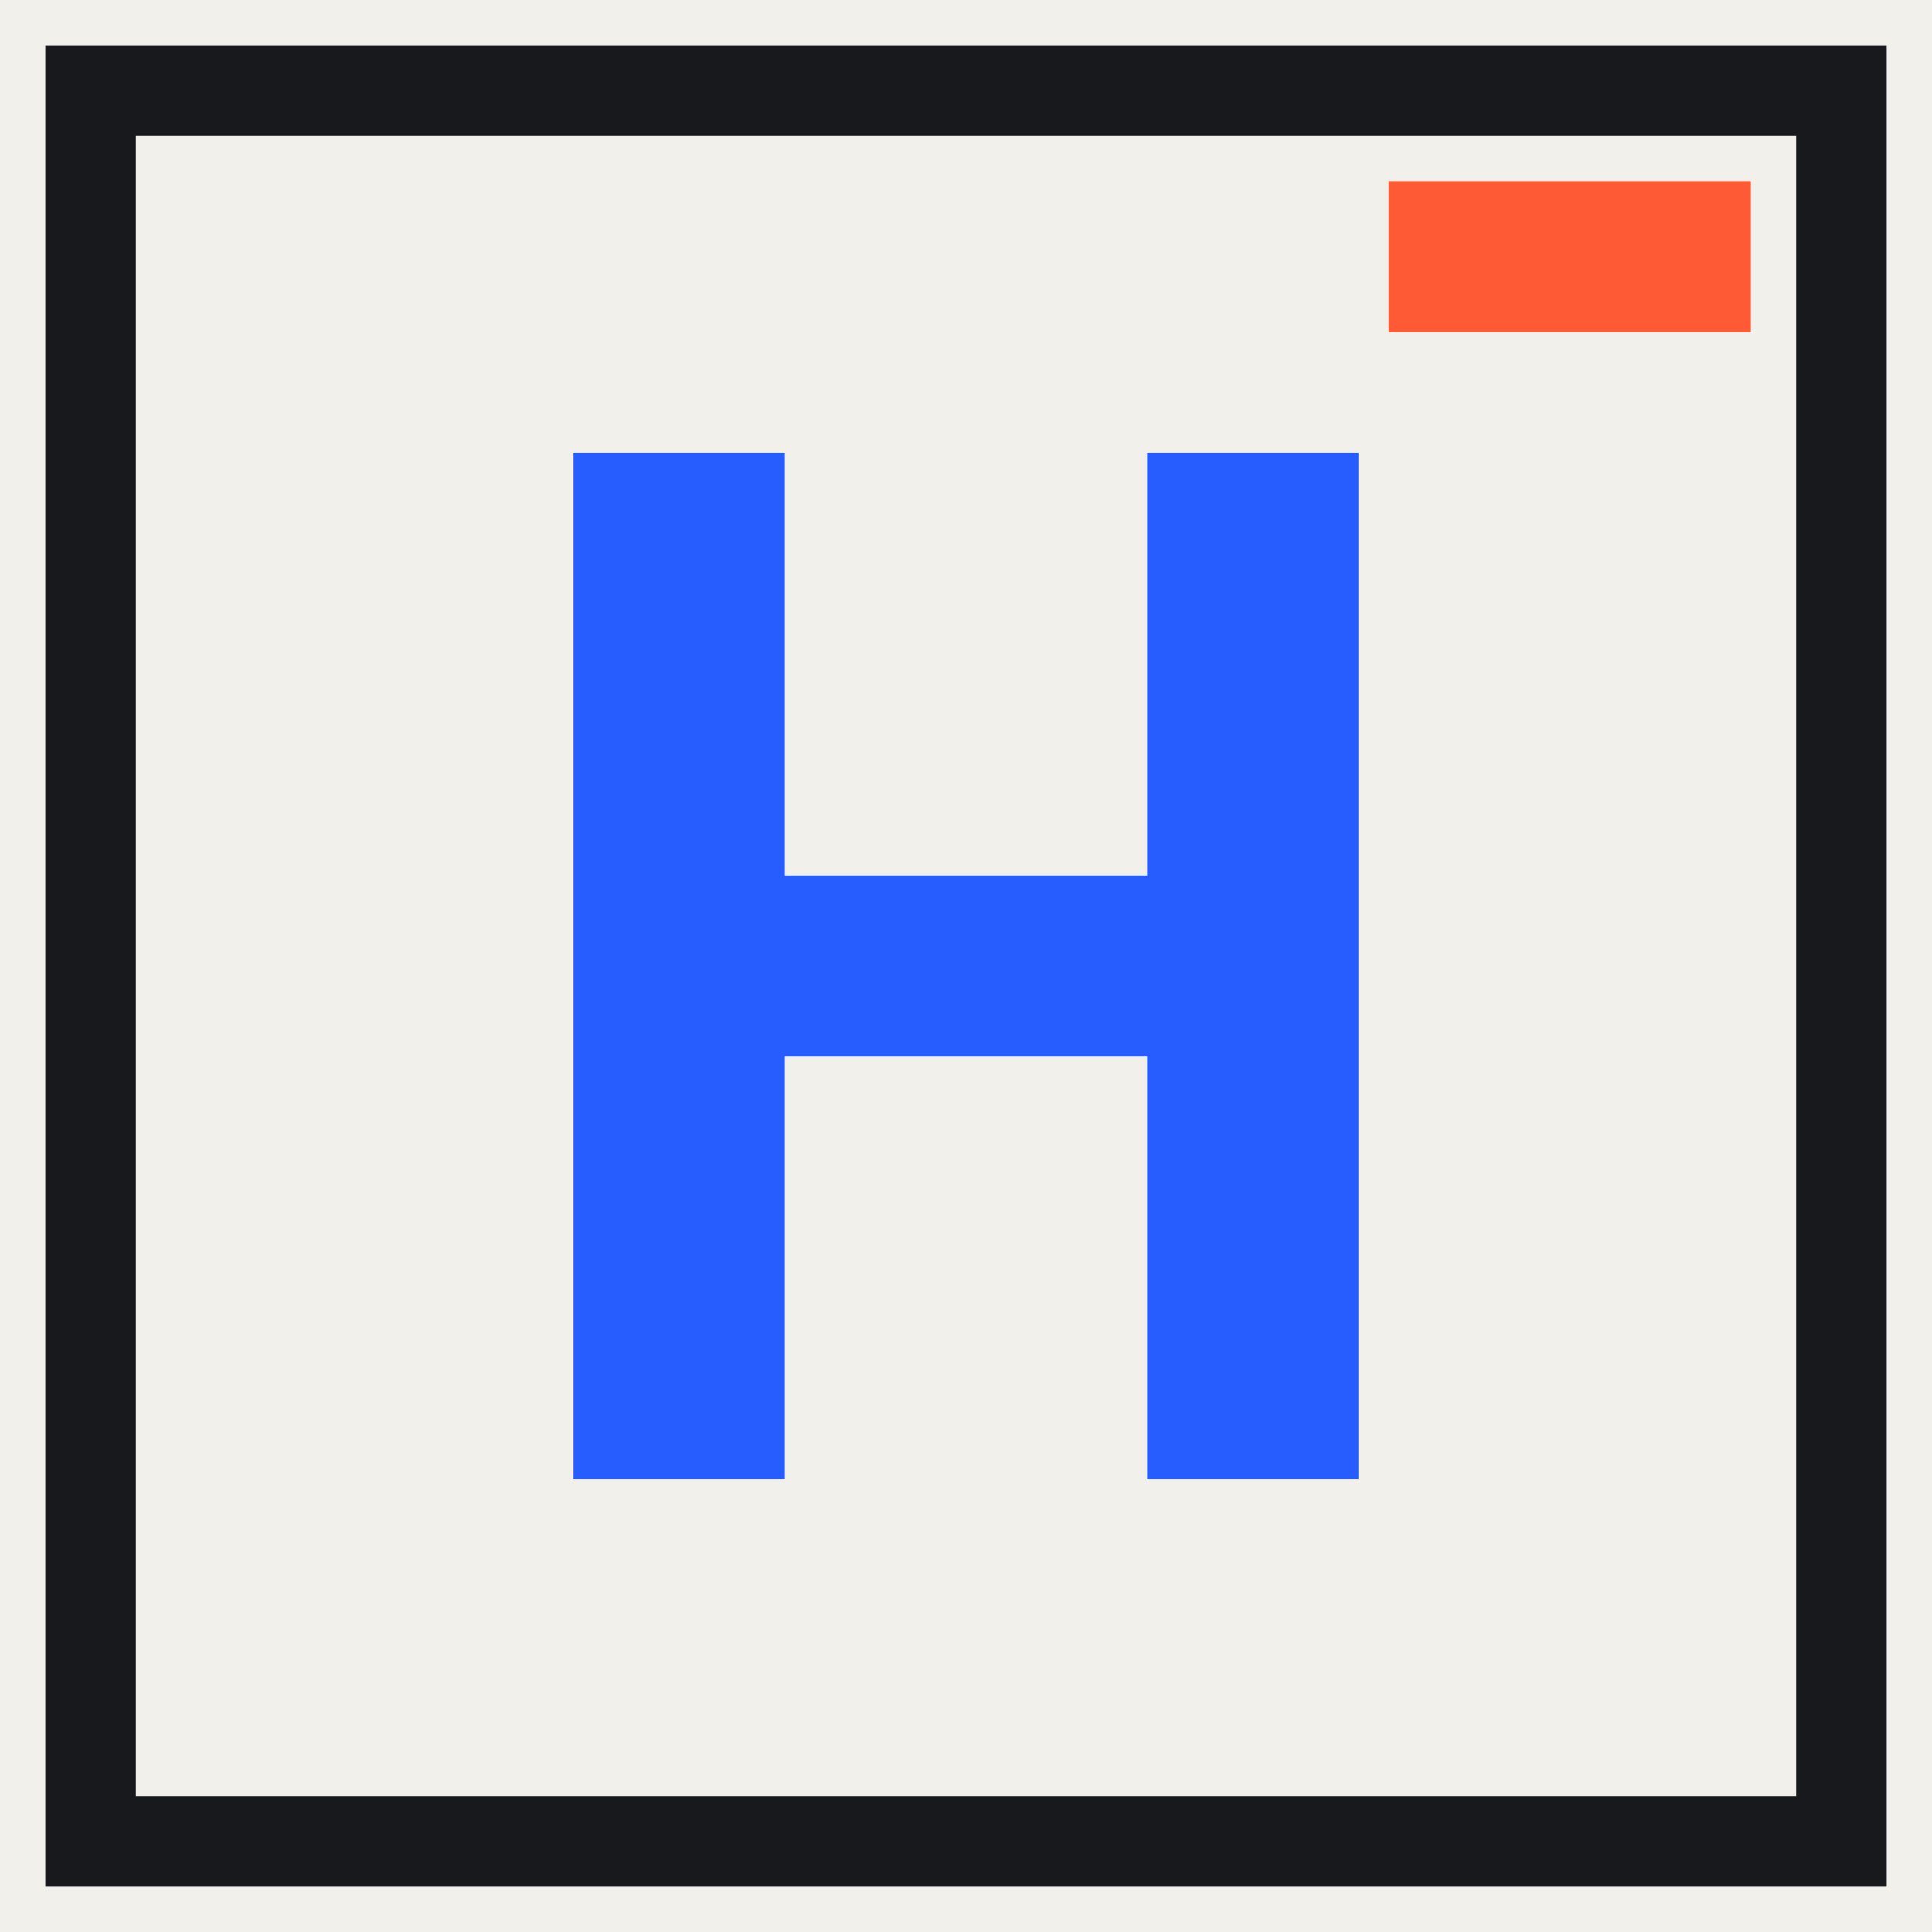
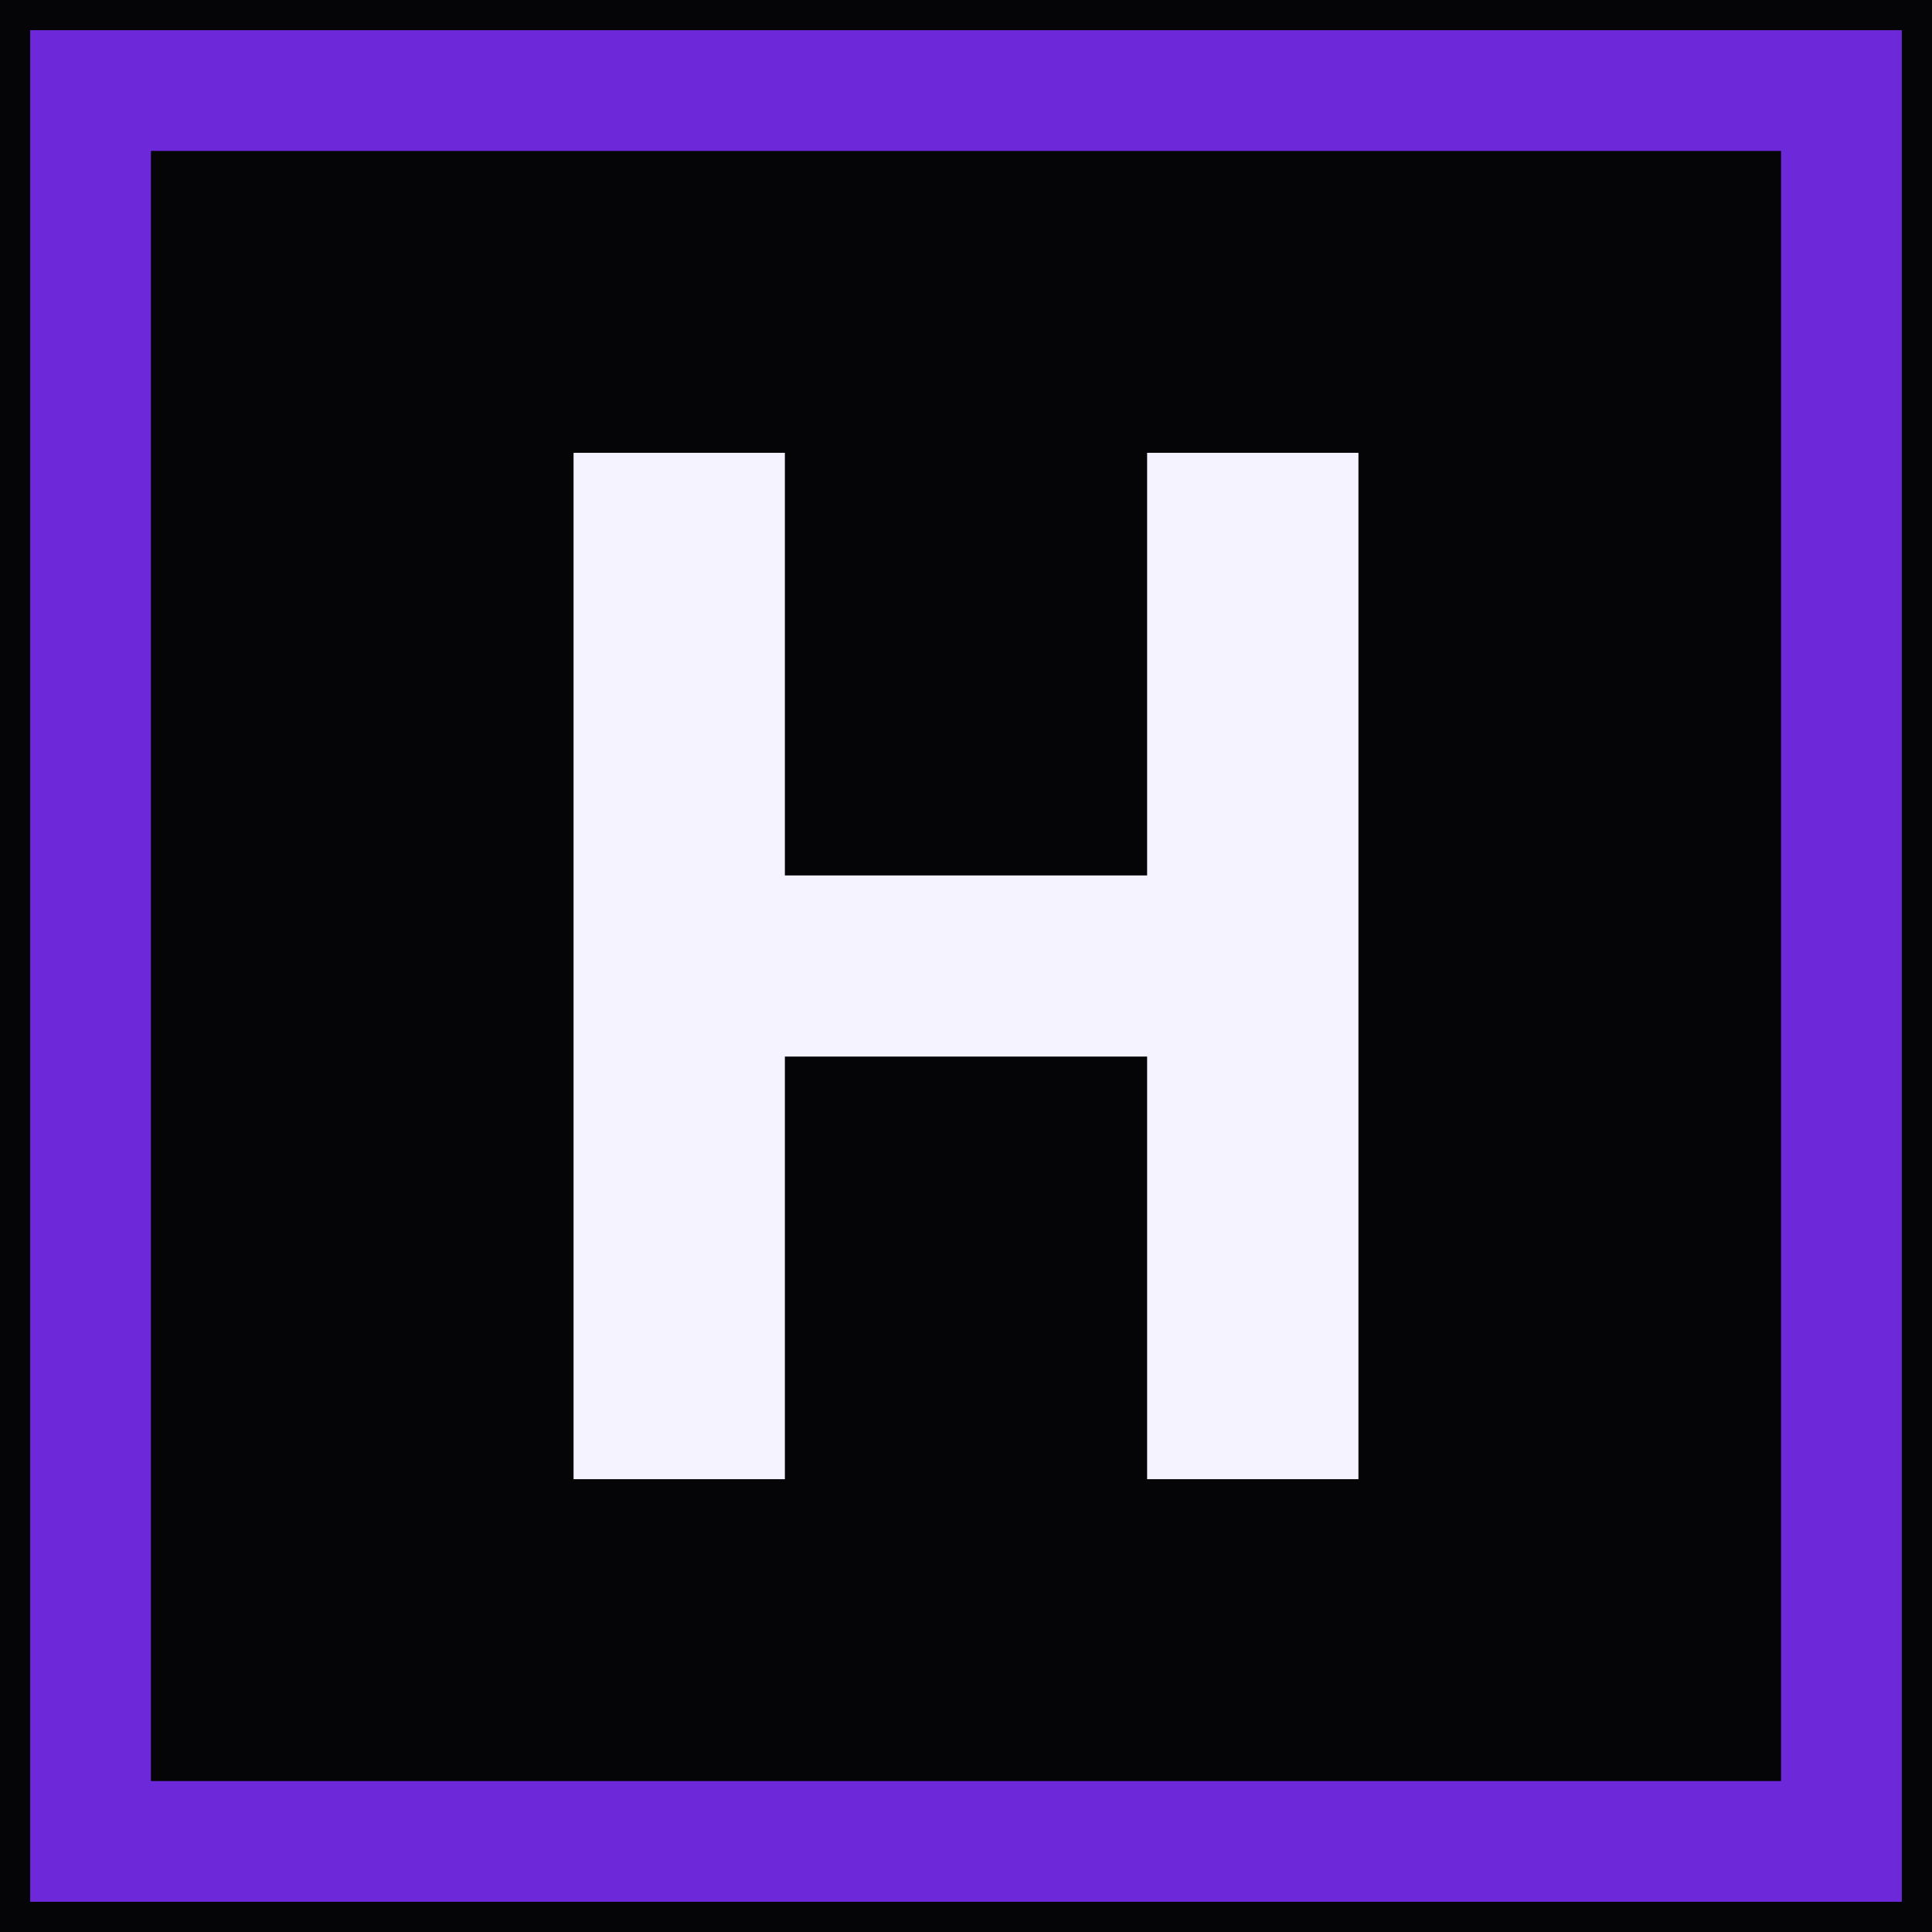
<svg xmlns="http://www.w3.org/2000/svg" viewBox="0 0 64 64">
-   <rect width="64" height="64" fill="#f2f0ea" />
-   <rect x="3" y="3" width="58" height="58" fill="none" stroke="#17191c" stroke-width="3" />
-   <path d="M19 15h7v14h12V15h7v34h-7V35H26v14h-7z" fill="#275dff" />
-   <rect x="46" y="6" width="12" height="5" fill="#ff5a36" />
+   <rect width="64" height="64" fill="#050507" />
+   <rect x="3" y="3" width="58" height="58" fill="none" stroke="#6d28d9" stroke-width="4" />
+   <path d="M19 15h7v14h12V15h7v34h-7V35H26v14h-7z" fill="#f5f3ff" />
</svg>
